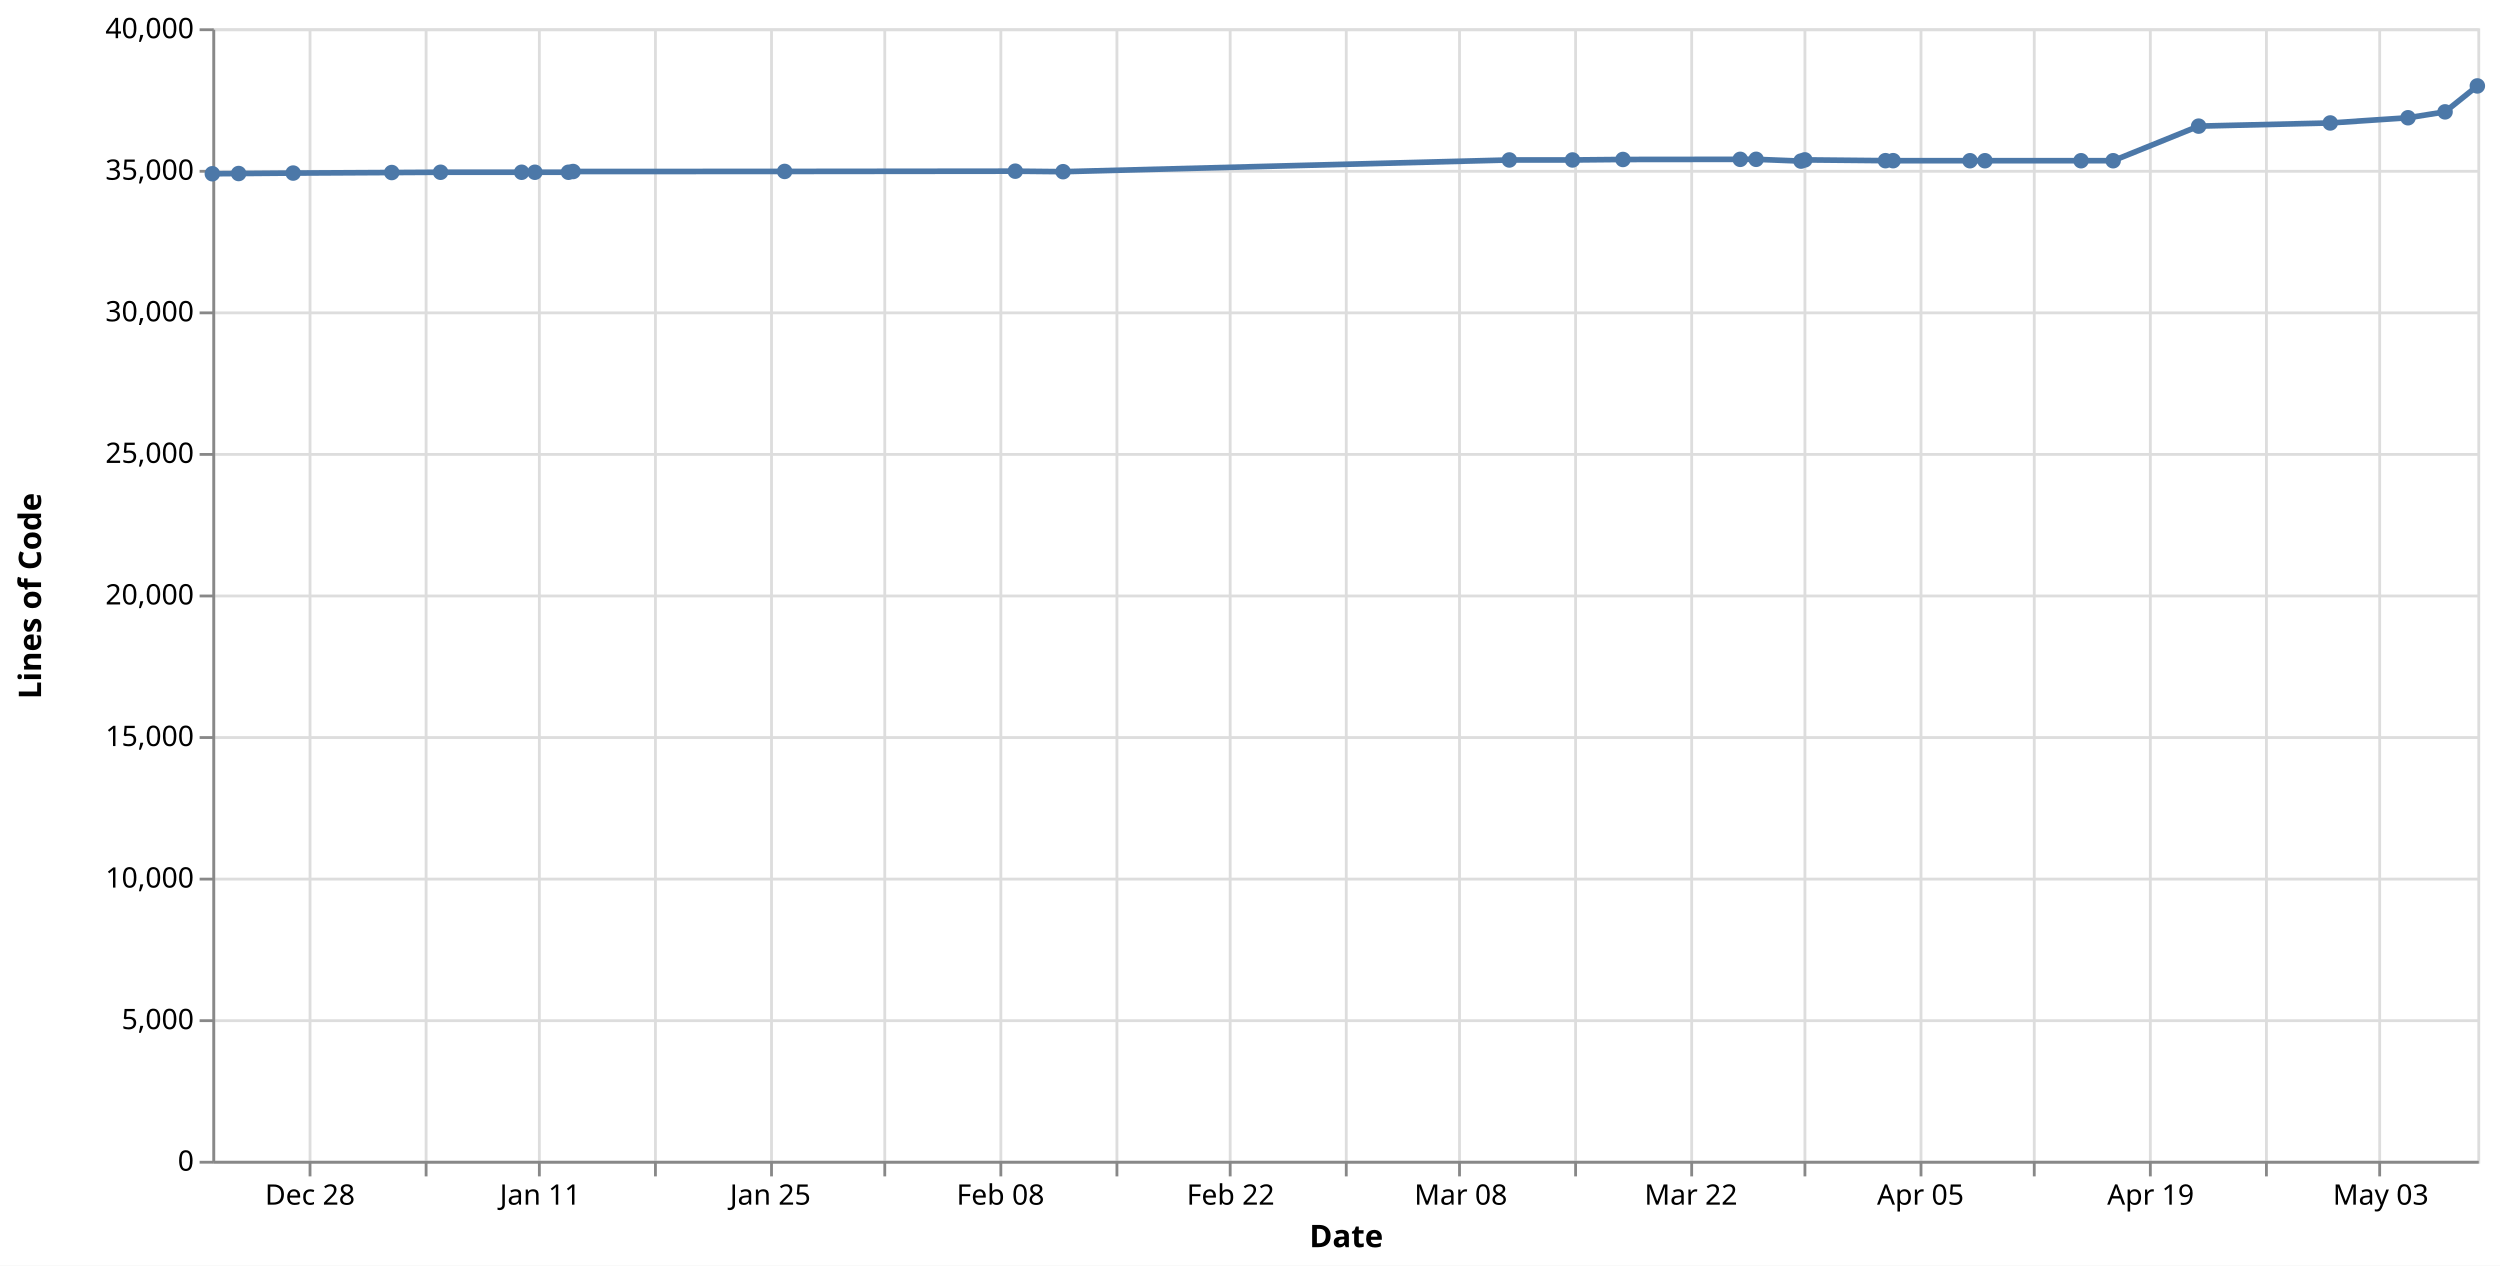
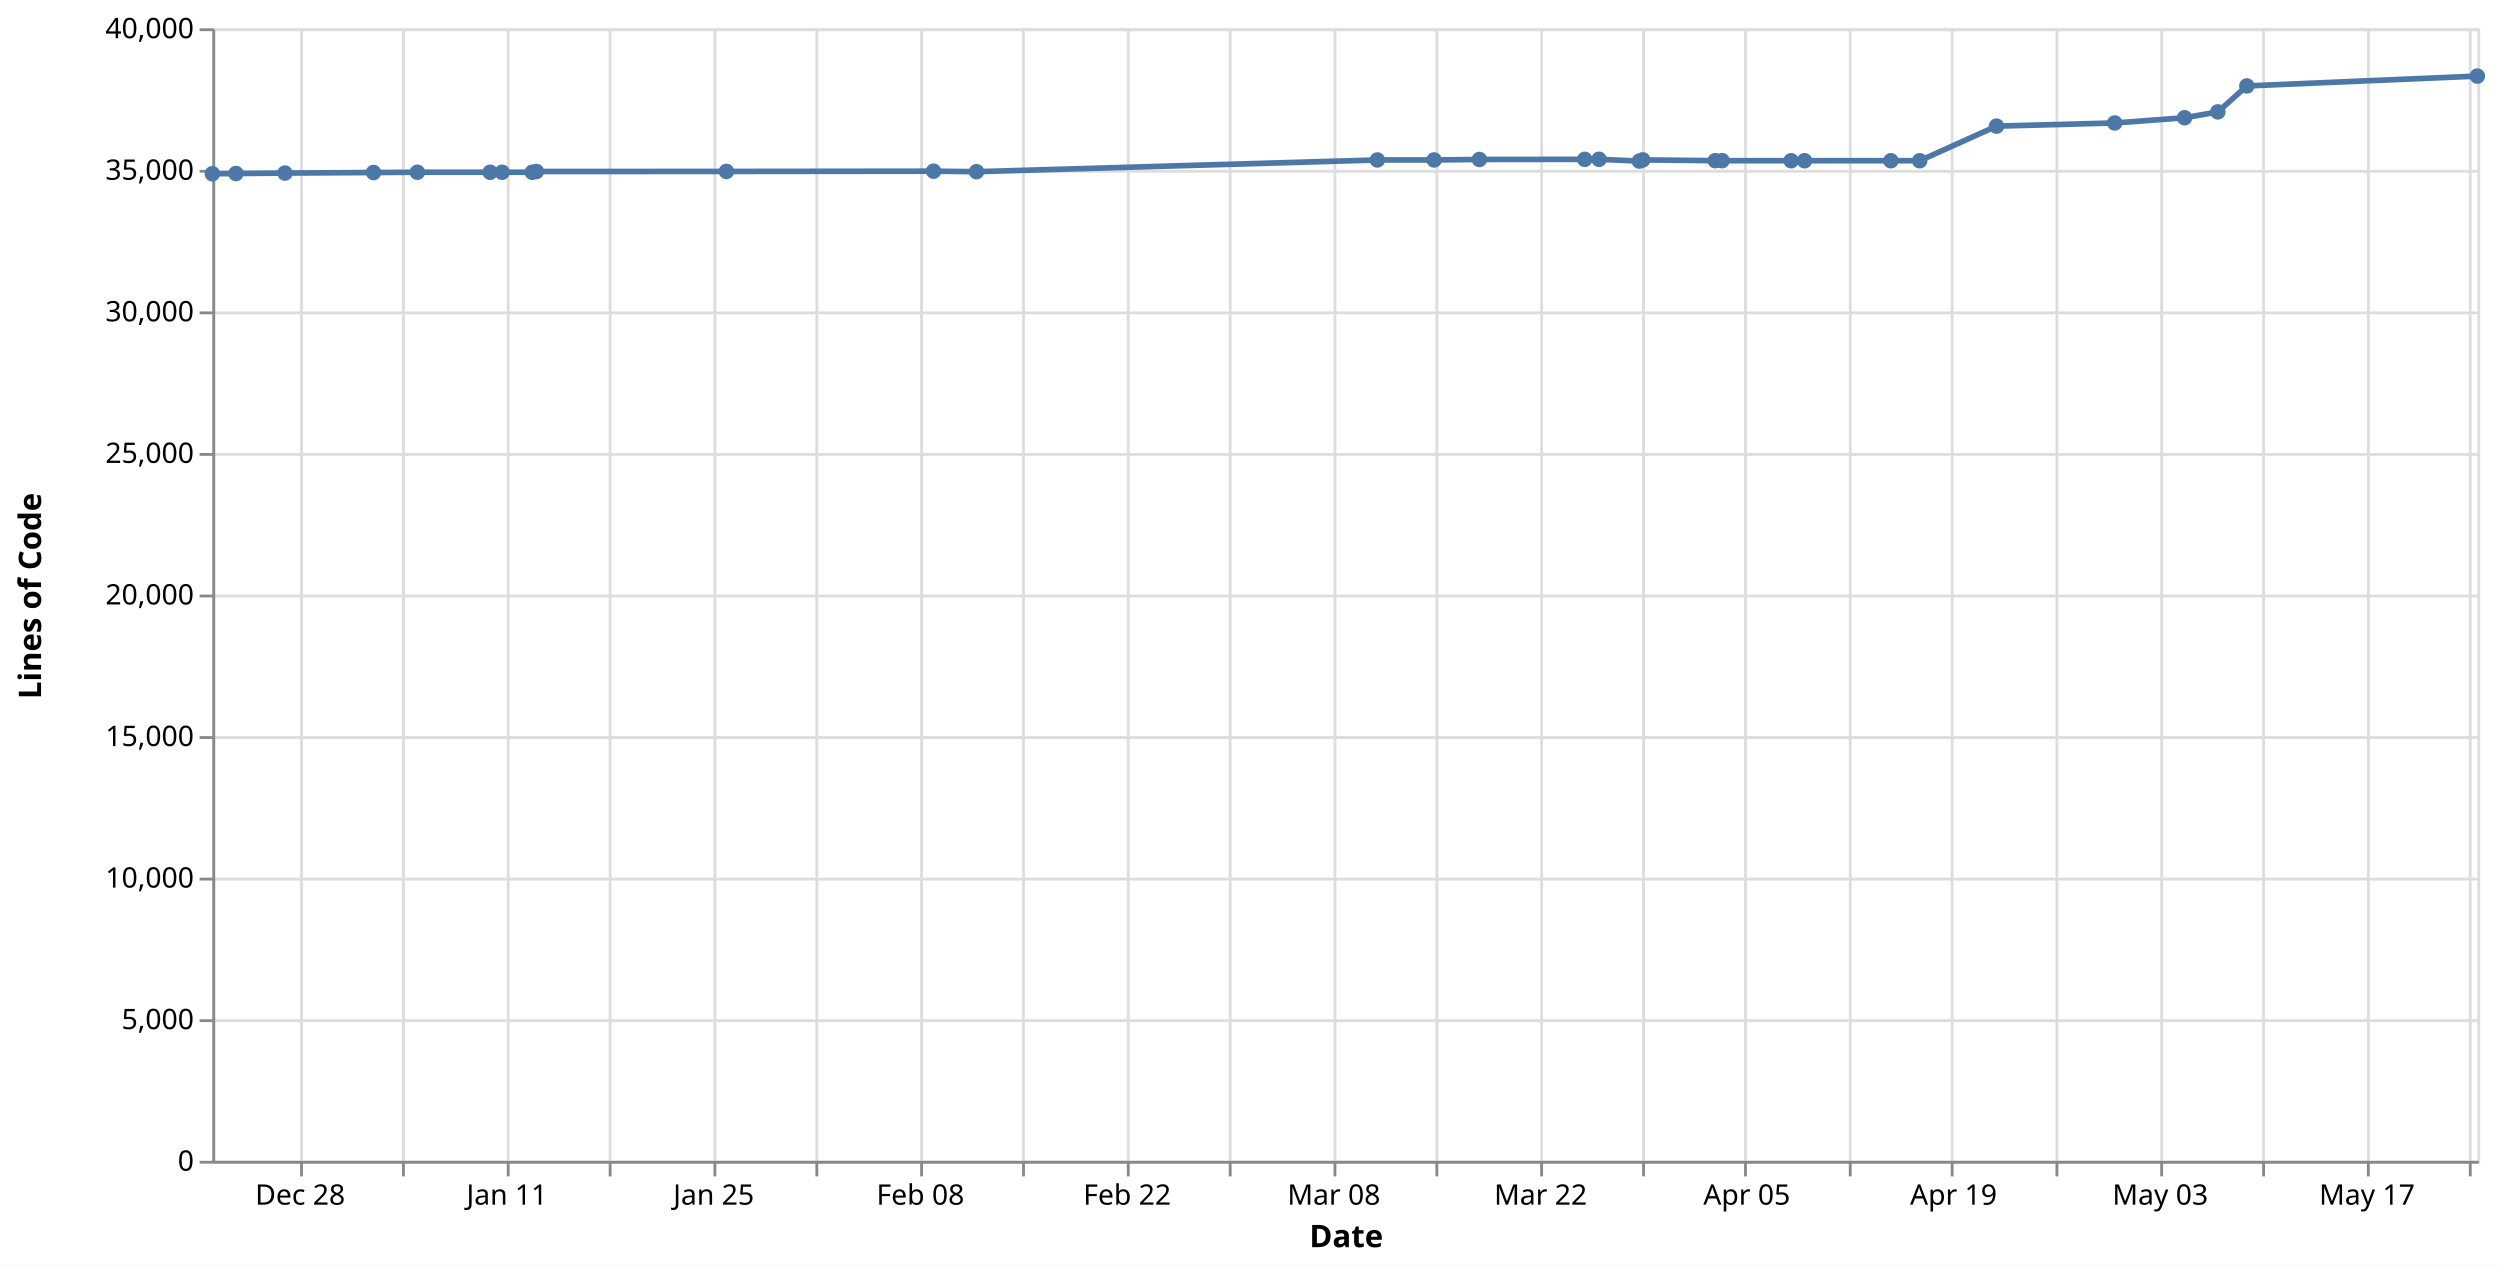
<svg xmlns="http://www.w3.org/2000/svg" version="1.1" class="marks" width="883" height="447" viewBox="0 0 883 447">
  <rect width="883" height="447" fill="white" />
  <g fill="none" stroke-miterlimit="10" transform="translate(75,10)">
    <g class="mark-group role-frame root" role="graphics-object" aria-roledescription="group mark container">
      <g transform="translate(0,0)">
        <path class="background" aria-hidden="true" d="M0.5,0.5h800v400h-800Z" stroke="#ddd" />
        <g>
          <g class="mark-group role-axis" aria-hidden="true">
            <g transform="translate(0.5,400.5)">
              <path class="background" aria-hidden="true" d="M0,0h0v0h0Z" pointer-events="none" />
              <g>
                <g class="mark-rule role-axis-grid" pointer-events="none">
-                   <line transform="translate(34,-400)" x2="0" y2="400" stroke="#ddd" stroke-width="1" opacity="1" />
-                   <line transform="translate(75,-400)" x2="0" y2="400" stroke="#ddd" stroke-width="1" opacity="1" />
-                   <line transform="translate(115,-400)" x2="0" y2="400" stroke="#ddd" stroke-width="1" opacity="1" />
-                   <line transform="translate(156,-400)" x2="0" y2="400" stroke="#ddd" stroke-width="1" opacity="1" />
-                   <line transform="translate(197,-400)" x2="0" y2="400" stroke="#ddd" stroke-width="1" opacity="1" />
-                   <line transform="translate(237,-400)" x2="0" y2="400" stroke="#ddd" stroke-width="1" opacity="1" />
-                   <line transform="translate(278,-400)" x2="0" y2="400" stroke="#ddd" stroke-width="1" opacity="1" />
-                   <line transform="translate(319,-400)" x2="0" y2="400" stroke="#ddd" stroke-width="1" opacity="1" />
+                   <line transform="translate(31,-400)" x2="0" y2="400" stroke="#ddd" stroke-width="1" opacity="1" />
+                   <line transform="translate(67,-400)" x2="0" y2="400" stroke="#ddd" stroke-width="1" opacity="1" />
+                   <line transform="translate(104,-400)" x2="0" y2="400" stroke="#ddd" stroke-width="1" opacity="1" />
+                   <line transform="translate(140,-400)" x2="0" y2="400" stroke="#ddd" stroke-width="1" opacity="1" />
+                   <line transform="translate(177,-400)" x2="0" y2="400" stroke="#ddd" stroke-width="1" opacity="1" />
+                   <line transform="translate(213,-400)" x2="0" y2="400" stroke="#ddd" stroke-width="1" opacity="1" />
+                   <line transform="translate(250,-400)" x2="0" y2="400" stroke="#ddd" stroke-width="1" opacity="1" />
+                   <line transform="translate(286,-400)" x2="0" y2="400" stroke="#ddd" stroke-width="1" opacity="1" />
+                   <line transform="translate(323,-400)" x2="0" y2="400" stroke="#ddd" stroke-width="1" opacity="1" />
                  <line transform="translate(359,-400)" x2="0" y2="400" stroke="#ddd" stroke-width="1" opacity="1" />
-                   <line transform="translate(400,-400)" x2="0" y2="400" stroke="#ddd" stroke-width="1" opacity="1" />
-                   <line transform="translate(440,-400)" x2="0" y2="400" stroke="#ddd" stroke-width="1" opacity="1" />
-                   <line transform="translate(481,-400)" x2="0" y2="400" stroke="#ddd" stroke-width="1" opacity="1" />
-                   <line transform="translate(522,-400)" x2="0" y2="400" stroke="#ddd" stroke-width="1" opacity="1" />
-                   <line transform="translate(562,-400)" x2="0" y2="400" stroke="#ddd" stroke-width="1" opacity="1" />
-                   <line transform="translate(603,-400)" x2="0" y2="400" stroke="#ddd" stroke-width="1" opacity="1" />
-                   <line transform="translate(643,-400)" x2="0" y2="400" stroke="#ddd" stroke-width="1" opacity="1" />
-                   <line transform="translate(684,-400)" x2="0" y2="400" stroke="#ddd" stroke-width="1" opacity="1" />
-                   <line transform="translate(725,-400)" x2="0" y2="400" stroke="#ddd" stroke-width="1" opacity="1" />
-                   <line transform="translate(765,-400)" x2="0" y2="400" stroke="#ddd" stroke-width="1" opacity="1" />
+                   <line transform="translate(396,-400)" x2="0" y2="400" stroke="#ddd" stroke-width="1" opacity="1" />
+                   <line transform="translate(432,-400)" x2="0" y2="400" stroke="#ddd" stroke-width="1" opacity="1" />
+                   <line transform="translate(469,-400)" x2="0" y2="400" stroke="#ddd" stroke-width="1" opacity="1" />
+                   <line transform="translate(505,-400)" x2="0" y2="400" stroke="#ddd" stroke-width="1" opacity="1" />
+                   <line transform="translate(541,-400)" x2="0" y2="400" stroke="#ddd" stroke-width="1" opacity="1" />
+                   <line transform="translate(578,-400)" x2="0" y2="400" stroke="#ddd" stroke-width="1" opacity="1" />
+                   <line transform="translate(614,-400)" x2="0" y2="400" stroke="#ddd" stroke-width="1" opacity="1" />
+                   <line transform="translate(651,-400)" x2="0" y2="400" stroke="#ddd" stroke-width="1" opacity="1" />
+                   <line transform="translate(688,-400)" x2="0" y2="400" stroke="#ddd" stroke-width="1" opacity="1" />
+                   <line transform="translate(724,-400)" x2="0" y2="400" stroke="#ddd" stroke-width="1" opacity="1" />
+                   <line transform="translate(761,-400)" x2="0" y2="400" stroke="#ddd" stroke-width="1" opacity="1" />
+                   <line transform="translate(797,-400)" x2="0" y2="400" stroke="#ddd" stroke-width="1" opacity="1" />
                </g>
              </g>
              <path class="foreground" aria-hidden="true" d="" pointer-events="none" display="none" />
            </g>
          </g>
          <g class="mark-group role-axis" aria-hidden="true">
            <g transform="translate(0.5,0.5)">
              <path class="background" aria-hidden="true" d="M0,0h0v0h0Z" pointer-events="none" />
              <g>
                <g class="mark-rule role-axis-grid" pointer-events="none">
                  <line transform="translate(0,400)" x2="800" y2="0" stroke="#ddd" stroke-width="1" opacity="1" />
                  <line transform="translate(0,350)" x2="800" y2="0" stroke="#ddd" stroke-width="1" opacity="1" />
                  <line transform="translate(0,300)" x2="800" y2="0" stroke="#ddd" stroke-width="1" opacity="1" />
                  <line transform="translate(0,250)" x2="800" y2="0" stroke="#ddd" stroke-width="1" opacity="1" />
                  <line transform="translate(0,200)" x2="800" y2="0" stroke="#ddd" stroke-width="1" opacity="1" />
                  <line transform="translate(0,150)" x2="800" y2="0" stroke="#ddd" stroke-width="1" opacity="1" />
                  <line transform="translate(0,100)" x2="800" y2="0" stroke="#ddd" stroke-width="1" opacity="1" />
                  <line transform="translate(0,50)" x2="800" y2="0" stroke="#ddd" stroke-width="1" opacity="1" />
                  <line transform="translate(0,0)" x2="800" y2="0" stroke="#ddd" stroke-width="1" opacity="1" />
                </g>
              </g>
              <path class="foreground" aria-hidden="true" d="" pointer-events="none" display="none" />
            </g>
          </g>
-           <g class="mark-group role-axis" role="graphics-symbol" aria-roledescription="axis" aria-label="X-axis titled 'Date' for a time scale with values from Monday, 22 December 2025, 3:31:40 AM to Friday, 08 May 2026, 11:01:29 PM">
+           <g class="mark-group role-axis" role="graphics-symbol" aria-roledescription="axis" aria-label="X-axis titled 'Date' for a time scale with values from Monday, 22 December 2025, 3:31:40 AM to Sunday, 24 May 2026, 1:37:34 PM">
            <g transform="translate(0.5,400.5)">
              <path class="background" aria-hidden="true" d="M0,0h0v0h0Z" pointer-events="none" />
              <g>
                <g class="mark-rule role-axis-tick" pointer-events="none">
-                   <line transform="translate(34,0)" x2="0" y2="5" stroke="#888" stroke-width="1" opacity="1" />
-                   <line transform="translate(75,0)" x2="0" y2="5" stroke="#888" stroke-width="1" opacity="1" />
-                   <line transform="translate(115,0)" x2="0" y2="5" stroke="#888" stroke-width="1" opacity="1" />
-                   <line transform="translate(156,0)" x2="0" y2="5" stroke="#888" stroke-width="1" opacity="1" />
-                   <line transform="translate(197,0)" x2="0" y2="5" stroke="#888" stroke-width="1" opacity="1" />
-                   <line transform="translate(237,0)" x2="0" y2="5" stroke="#888" stroke-width="1" opacity="1" />
-                   <line transform="translate(278,0)" x2="0" y2="5" stroke="#888" stroke-width="1" opacity="1" />
-                   <line transform="translate(319,0)" x2="0" y2="5" stroke="#888" stroke-width="1" opacity="1" />
+                   <line transform="translate(31,0)" x2="0" y2="5" stroke="#888" stroke-width="1" opacity="1" />
+                   <line transform="translate(67,0)" x2="0" y2="5" stroke="#888" stroke-width="1" opacity="1" />
+                   <line transform="translate(104,0)" x2="0" y2="5" stroke="#888" stroke-width="1" opacity="1" />
+                   <line transform="translate(140,0)" x2="0" y2="5" stroke="#888" stroke-width="1" opacity="1" />
+                   <line transform="translate(177,0)" x2="0" y2="5" stroke="#888" stroke-width="1" opacity="1" />
+                   <line transform="translate(213,0)" x2="0" y2="5" stroke="#888" stroke-width="1" opacity="1" />
+                   <line transform="translate(250,0)" x2="0" y2="5" stroke="#888" stroke-width="1" opacity="1" />
+                   <line transform="translate(286,0)" x2="0" y2="5" stroke="#888" stroke-width="1" opacity="1" />
+                   <line transform="translate(323,0)" x2="0" y2="5" stroke="#888" stroke-width="1" opacity="1" />
                  <line transform="translate(359,0)" x2="0" y2="5" stroke="#888" stroke-width="1" opacity="1" />
-                   <line transform="translate(400,0)" x2="0" y2="5" stroke="#888" stroke-width="1" opacity="1" />
-                   <line transform="translate(440,0)" x2="0" y2="5" stroke="#888" stroke-width="1" opacity="1" />
-                   <line transform="translate(481,0)" x2="0" y2="5" stroke="#888" stroke-width="1" opacity="1" />
-                   <line transform="translate(522,0)" x2="0" y2="5" stroke="#888" stroke-width="1" opacity="1" />
-                   <line transform="translate(562,0)" x2="0" y2="5" stroke="#888" stroke-width="1" opacity="1" />
-                   <line transform="translate(603,0)" x2="0" y2="5" stroke="#888" stroke-width="1" opacity="1" />
-                   <line transform="translate(643,0)" x2="0" y2="5" stroke="#888" stroke-width="1" opacity="1" />
-                   <line transform="translate(684,0)" x2="0" y2="5" stroke="#888" stroke-width="1" opacity="1" />
-                   <line transform="translate(725,0)" x2="0" y2="5" stroke="#888" stroke-width="1" opacity="1" />
-                   <line transform="translate(765,0)" x2="0" y2="5" stroke="#888" stroke-width="1" opacity="1" />
+                   <line transform="translate(396,0)" x2="0" y2="5" stroke="#888" stroke-width="1" opacity="1" />
+                   <line transform="translate(432,0)" x2="0" y2="5" stroke="#888" stroke-width="1" opacity="1" />
+                   <line transform="translate(469,0)" x2="0" y2="5" stroke="#888" stroke-width="1" opacity="1" />
+                   <line transform="translate(505,0)" x2="0" y2="5" stroke="#888" stroke-width="1" opacity="1" />
+                   <line transform="translate(541,0)" x2="0" y2="5" stroke="#888" stroke-width="1" opacity="1" />
+                   <line transform="translate(578,0)" x2="0" y2="5" stroke="#888" stroke-width="1" opacity="1" />
+                   <line transform="translate(614,0)" x2="0" y2="5" stroke="#888" stroke-width="1" opacity="1" />
+                   <line transform="translate(651,0)" x2="0" y2="5" stroke="#888" stroke-width="1" opacity="1" />
+                   <line transform="translate(688,0)" x2="0" y2="5" stroke="#888" stroke-width="1" opacity="1" />
+                   <line transform="translate(724,0)" x2="0" y2="5" stroke="#888" stroke-width="1" opacity="1" />
+                   <line transform="translate(761,0)" x2="0" y2="5" stroke="#888" stroke-width="1" opacity="1" />
+                   <line transform="translate(797,0)" x2="0" y2="5" stroke="#888" stroke-width="1" opacity="1" />
                </g>
                <g class="mark-text role-axis-label" pointer-events="none">
-                   <text text-anchor="middle" transform="translate(33.98696,15)" font-family="sans-serif" font-size="10px" fill="#000" opacity="1">Dec 28</text>
-                   <text text-anchor="middle" transform="translate(74.63421,15)" font-family="sans-serif" font-size="10px" fill="#000" opacity="0">Jan 04</text>
-                   <text text-anchor="middle" transform="translate(115.2815,15)" font-family="sans-serif" font-size="10px" fill="#000" opacity="1">Jan 11</text>
-                   <text text-anchor="middle" transform="translate(155.9287,15)" font-family="sans-serif" font-size="10px" fill="#000" opacity="0">Jan 18</text>
-                   <text text-anchor="middle" transform="translate(196.5759,15)" font-family="sans-serif" font-size="10px" fill="#000" opacity="1">Jan 25</text>
-                   <text text-anchor="middle" transform="translate(237.2232,15)" font-family="sans-serif" font-size="10px" fill="#000" opacity="0">February</text>
-                   <text text-anchor="middle" transform="translate(277.8704,15)" font-family="sans-serif" font-size="10px" fill="#000" opacity="1">Feb 08</text>
-                   <text text-anchor="middle" transform="translate(318.5177,15)" font-family="sans-serif" font-size="10px" fill="#000" opacity="0">Feb 15</text>
-                   <text text-anchor="middle" transform="translate(359.1649,15)" font-family="sans-serif" font-size="10px" fill="#000" opacity="1">Feb 22</text>
-                   <text text-anchor="middle" transform="translate(399.8122,15)" font-family="sans-serif" font-size="10px" fill="#000" opacity="0">March</text>
-                   <text text-anchor="middle" transform="translate(440.4594,15)" font-family="sans-serif" font-size="10px" fill="#000" opacity="1">Mar 08</text>
-                   <text text-anchor="middle" transform="translate(481.1067,15)" font-family="sans-serif" font-size="10px" fill="#000" opacity="0">Mar 15</text>
-                   <text text-anchor="middle" transform="translate(521.7539,15)" font-family="sans-serif" font-size="10px" fill="#000" opacity="1">Mar 22</text>
-                   <text text-anchor="middle" transform="translate(562.4012,15)" font-family="sans-serif" font-size="10px" fill="#000" opacity="0">Mar 29</text>
-                   <text text-anchor="middle" transform="translate(602.8065,15)" font-family="sans-serif" font-size="10px" fill="#000" opacity="1">Apr 05</text>
-                   <text text-anchor="middle" transform="translate(643.4537,15)" font-family="sans-serif" font-size="10px" fill="#000" opacity="0">Apr 12</text>
-                   <text text-anchor="middle" transform="translate(684.101,15)" font-family="sans-serif" font-size="10px" fill="#000" opacity="1">Apr 19</text>
-                   <text text-anchor="middle" transform="translate(724.7482,15)" font-family="sans-serif" font-size="10px" fill="#000" opacity="0">Apr 26</text>
-                   <text text-anchor="middle" transform="translate(765.3955,15)" font-family="sans-serif" font-size="10px" fill="#000" opacity="1">May 03</text>
+                   <text text-anchor="middle" transform="translate(30.52833,15)" font-family="sans-serif" font-size="10px" fill="#000" opacity="1">Dec 28</text>
+                   <text text-anchor="middle" transform="translate(67.03917,15)" font-family="sans-serif" font-size="10px" fill="#000" opacity="0">Jan 04</text>
+                   <text text-anchor="middle" transform="translate(103.55,15)" font-family="sans-serif" font-size="10px" fill="#000" opacity="1">Jan 11</text>
+                   <text text-anchor="middle" transform="translate(140.0609,15)" font-family="sans-serif" font-size="10px" fill="#000" opacity="0">Jan 18</text>
+                   <text text-anchor="middle" transform="translate(176.5717,15)" font-family="sans-serif" font-size="10px" fill="#000" opacity="1">Jan 25</text>
+                   <text text-anchor="middle" transform="translate(213.0825,15)" font-family="sans-serif" font-size="10px" fill="#000" opacity="0">February</text>
+                   <text text-anchor="middle" transform="translate(249.5934,15)" font-family="sans-serif" font-size="10px" fill="#000" opacity="1">Feb 08</text>
+                   <text text-anchor="middle" transform="translate(286.1042,15)" font-family="sans-serif" font-size="10px" fill="#000" opacity="0">Feb 15</text>
+                   <text text-anchor="middle" transform="translate(322.6151,15)" font-family="sans-serif" font-size="10px" fill="#000" opacity="1">Feb 22</text>
+                   <text text-anchor="middle" transform="translate(359.1259,15)" font-family="sans-serif" font-size="10px" fill="#000" opacity="0">March</text>
+                   <text text-anchor="middle" transform="translate(395.6367,15)" font-family="sans-serif" font-size="10px" fill="#000" opacity="1">Mar 08</text>
+                   <text text-anchor="middle" transform="translate(432.1476,15)" font-family="sans-serif" font-size="10px" fill="#000" opacity="0">Mar 15</text>
+                   <text text-anchor="middle" transform="translate(468.6584,15)" font-family="sans-serif" font-size="10px" fill="#000" opacity="1">Mar 22</text>
+                   <text text-anchor="middle" transform="translate(505.1693,15)" font-family="sans-serif" font-size="10px" fill="#000" opacity="0">Mar 29</text>
+                   <text text-anchor="middle" transform="translate(541.4628,15)" font-family="sans-serif" font-size="10px" fill="#000" opacity="1">Apr 05</text>
+                   <text text-anchor="middle" transform="translate(577.9736,15)" font-family="sans-serif" font-size="10px" fill="#000" opacity="0">Apr 12</text>
+                   <text text-anchor="middle" transform="translate(614.4845,15)" font-family="sans-serif" font-size="10px" fill="#000" opacity="1">Apr 19</text>
+                   <text text-anchor="middle" transform="translate(650.9953,15)" font-family="sans-serif" font-size="10px" fill="#000" opacity="0">Apr 26</text>
+                   <text text-anchor="middle" transform="translate(687.5062,15)" font-family="sans-serif" font-size="10px" fill="#000" opacity="1">May 03</text>
+                   <text text-anchor="middle" transform="translate(724.017,15)" font-family="sans-serif" font-size="10px" fill="#000" opacity="0">May 10</text>
+                   <text text-anchor="middle" transform="translate(760.5278,15)" font-family="sans-serif" font-size="10px" fill="#000" opacity="1">May 17</text>
+                   <text text-anchor="middle" transform="translate(797.0387,15)" font-family="sans-serif" font-size="10px" fill="#000" opacity="0">May 24</text>
                </g>
                <g class="mark-rule role-axis-domain" pointer-events="none">
                  <line transform="translate(0,0)" x2="800" y2="0" stroke="#888" stroke-width="1" opacity="1" />
                </g>
                <g class="mark-text role-axis-title" pointer-events="none">
                  <text text-anchor="middle" transform="translate(400,30)" font-family="sans-serif" font-size="11px" font-weight="bold" fill="#000" opacity="1">Date</text>
                </g>
              </g>
              <path class="foreground" aria-hidden="true" d="" pointer-events="none" display="none" />
            </g>
          </g>
          <g class="mark-group role-axis" role="graphics-symbol" aria-roledescription="axis" aria-label="Y-axis titled 'Lines of Code' for a linear scale with values from 0 to 40,000">
            <g transform="translate(0.5,0.5)">
              <path class="background" aria-hidden="true" d="M0,0h0v0h0Z" pointer-events="none" />
              <g>
                <g class="mark-rule role-axis-tick" pointer-events="none">
                  <line transform="translate(0,400)" x2="-5" y2="0" stroke="#888" stroke-width="1" opacity="1" />
                  <line transform="translate(0,350)" x2="-5" y2="0" stroke="#888" stroke-width="1" opacity="1" />
                  <line transform="translate(0,300)" x2="-5" y2="0" stroke="#888" stroke-width="1" opacity="1" />
                  <line transform="translate(0,250)" x2="-5" y2="0" stroke="#888" stroke-width="1" opacity="1" />
                  <line transform="translate(0,200)" x2="-5" y2="0" stroke="#888" stroke-width="1" opacity="1" />
                  <line transform="translate(0,150)" x2="-5" y2="0" stroke="#888" stroke-width="1" opacity="1" />
                  <line transform="translate(0,100)" x2="-5" y2="0" stroke="#888" stroke-width="1" opacity="1" />
                  <line transform="translate(0,50)" x2="-5" y2="0" stroke="#888" stroke-width="1" opacity="1" />
                  <line transform="translate(0,0)" x2="-5" y2="0" stroke="#888" stroke-width="1" opacity="1" />
                </g>
                <g class="mark-text role-axis-label" pointer-events="none">
                  <text text-anchor="end" transform="translate(-7,403)" font-family="sans-serif" font-size="10px" fill="#000" opacity="1">0</text>
                  <text text-anchor="end" transform="translate(-7,353)" font-family="sans-serif" font-size="10px" fill="#000" opacity="1">5,000</text>
                  <text text-anchor="end" transform="translate(-7,303)" font-family="sans-serif" font-size="10px" fill="#000" opacity="1">10,000</text>
                  <text text-anchor="end" transform="translate(-7,253)" font-family="sans-serif" font-size="10px" fill="#000" opacity="1">15,000</text>
                  <text text-anchor="end" transform="translate(-7,203)" font-family="sans-serif" font-size="10px" fill="#000" opacity="1">20,000</text>
                  <text text-anchor="end" transform="translate(-7,153)" font-family="sans-serif" font-size="10px" fill="#000" opacity="1">25,000</text>
                  <text text-anchor="end" transform="translate(-7,103)" font-family="sans-serif" font-size="10px" fill="#000" opacity="1">30,000</text>
                  <text text-anchor="end" transform="translate(-7,53)" font-family="sans-serif" font-size="10px" fill="#000" opacity="1">35,000</text>
                  <text text-anchor="end" transform="translate(-7,3)" font-family="sans-serif" font-size="10px" fill="#000" opacity="1">40,000</text>
                </g>
                <g class="mark-rule role-axis-domain" pointer-events="none">
                  <line transform="translate(0,400)" x2="0" y2="-400" stroke="#888" stroke-width="1" opacity="1" />
                </g>
                <g class="mark-text role-axis-title" pointer-events="none">
                  <text text-anchor="middle" transform="translate(-59,200) rotate(-90) translate(0,-2)" font-family="sans-serif" font-size="11px" font-weight="bold" fill="#000" opacity="1">Lines of Code</text>
                </g>
              </g>
              <path class="foreground" aria-hidden="true" d="" pointer-events="none" display="none" />
            </g>
          </g>
          <g class="mark-line role-mark layer_0_marks" role="graphics-object" aria-roledescription="line mark container">
-             <path aria-label="Date: Dec 22, 2025; Lines of Code: 34863; Version: v2.0.2; LinesOfCode: 34863; Timestamp: Dec 22, 2025" role="graphics-symbol" aria-roledescription="line mark" d="M0,51.37L9.286,51.29L28.541,51.13L63.367,50.94L80.613,50.84L109.246,50.84L113.932,50.84L125.785,50.84L127.421,50.58L202.137,50.55L283.594,50.46L300.478,50.64L458.103,46.5L480.41,46.5L498.225,46.33L539.651,46.28L545.262,46.27L561.111,46.9L562.474,46.47L590.944,46.75L593.647,46.75L620.806,46.77L626.085,46.77L660.021,46.77L671.365,46.77L701.558,34.55L748.044,33.43L775.512,31.59L788.595,29.51L800,20.35" stroke="#4c78a8" stroke-width="2" />
+             <path aria-label="Date: Dec 22, 2025; Lines of Code: 34863; Version: v2.0.2; LinesOfCode: 34863; Timestamp: Dec 22, 2025" role="graphics-symbol" aria-roledescription="line mark" d="M0,51.37L8.341,51.29L25.637,51.13L56.918,50.94L72.409,50.84L98.129,50.84L102.338,50.84L112.985,50.84L114.454,50.58L181.567,50.55L254.734,50.46L269.901,50.64L411.485,46.5L431.522,46.5L447.524,46.33L484.734,46.28L489.774,46.27L504.011,46.9L505.235,46.47L530.808,46.75L533.236,46.75L557.63,46.77L562.372,46.77L592.855,46.77L603.045,46.77L630.165,34.55L671.92,33.43L696.593,31.59L708.345,29.51L718.589,20.35L800,16.87" stroke="#4c78a8" stroke-width="2" />
          </g>
          <g class="mark-symbol role-mark layer_1_marks" role="graphics-object" aria-roledescription="symbol mark container">
            <path aria-label="Date: Dec 22, 2025; Lines of Code: 34863; Version: v2.0.2; LinesOfCode: 34863; Timestamp: Dec 22, 2025" role="graphics-symbol" aria-roledescription="point" transform="translate(0,51.37)" d="M2.739,0A2.739,2.739,0,1,1,-2.739,0A2.739,2.739,0,1,1,2.739,0" fill="#4c78a8" stroke-width="2" opacity="1" />
-             <path aria-label="Date: Dec 23, 2025; Lines of Code: 34871; Version: v2.0.3; LinesOfCode: 34871; Timestamp: Dec 23, 2025" role="graphics-symbol" aria-roledescription="point" transform="translate(9.286229,51.29)" d="M2.739,0A2.739,2.739,0,1,1,-2.739,0A2.739,2.739,0,1,1,2.739,0" fill="#4c78a8" stroke-width="2" opacity="1" />
-             <path aria-label="Date: Dec 27, 2025; Lines of Code: 34887; Version: v2.0.4; LinesOfCode: 34887; Timestamp: Dec 27, 2025" role="graphics-symbol" aria-roledescription="point" transform="translate(28.54145,51.13)" d="M2.739,0A2.739,2.739,0,1,1,-2.739,0A2.739,2.739,0,1,1,2.739,0" fill="#4c78a8" stroke-width="2" opacity="1" />
-             <path aria-label="Date: Jan 02, 2026; Lines of Code: 34906; Version: v2.0.5; LinesOfCode: 34906; Timestamp: Jan 02, 2026" role="graphics-symbol" aria-roledescription="point" transform="translate(63.36669,50.94)" d="M2.739,0A2.739,2.739,0,1,1,-2.739,0A2.739,2.739,0,1,1,2.739,0" fill="#4c78a8" stroke-width="2" opacity="1" />
-             <path aria-label="Date: Jan 05, 2026; Lines of Code: 34916; Version: v2.0.6; LinesOfCode: 34916; Timestamp: Jan 05, 2026" role="graphics-symbol" aria-roledescription="point" transform="translate(80.61274,50.84)" d="M2.739,0A2.739,2.739,0,1,1,-2.739,0A2.739,2.739,0,1,1,2.739,0" fill="#4c78a8" stroke-width="2" opacity="1" />
-             <path aria-label="Date: Jan 09, 2026; Lines of Code: 34916; Version: v3.0.0; LinesOfCode: 34916; Timestamp: Jan 09, 2026" role="graphics-symbol" aria-roledescription="point" transform="translate(109.2461,50.84)" d="M2.739,0A2.739,2.739,0,1,1,-2.739,0A2.739,2.739,0,1,1,2.739,0" fill="#4c78a8" stroke-width="2" opacity="1" />
-             <path aria-label="Date: Jan 10, 2026; Lines of Code: 34916; Version: v3.0.1; LinesOfCode: 34916; Timestamp: Jan 10, 2026" role="graphics-symbol" aria-roledescription="point" transform="translate(113.9321,50.84)" d="M2.739,0A2.739,2.739,0,1,1,-2.739,0A2.739,2.739,0,1,1,2.739,0" fill="#4c78a8" stroke-width="2" opacity="1" />
-             <path aria-label="Date: Jan 12, 2026; Lines of Code: 34916; Version: v3.0.2; LinesOfCode: 34916; Timestamp: Jan 12, 2026" role="graphics-symbol" aria-roledescription="point" transform="translate(125.7854,50.84)" d="M2.739,0A2.739,2.739,0,1,1,-2.739,0A2.739,2.739,0,1,1,2.739,0" fill="#4c78a8" stroke-width="2" opacity="1" />
-             <path aria-label="Date: Jan 13, 2026; Lines of Code: 34942; Version: v3.0.3; LinesOfCode: 34942; Timestamp: Jan 13, 2026" role="graphics-symbol" aria-roledescription="point" transform="translate(127.4209,50.58)" d="M2.739,0A2.739,2.739,0,1,1,-2.739,0A2.739,2.739,0,1,1,2.739,0" fill="#4c78a8" stroke-width="2" opacity="1" />
-             <path aria-label="Date: Jan 25, 2026; Lines of Code: 34945; Version: v3.0.4; LinesOfCode: 34945; Timestamp: Jan 25, 2026" role="graphics-symbol" aria-roledescription="point" transform="translate(202.1368,50.55)" d="M2.739,0A2.739,2.739,0,1,1,-2.739,0A2.739,2.739,0,1,1,2.739,0" fill="#4c78a8" stroke-width="2" opacity="1" />
-             <path aria-label="Date: Feb 08, 2026; Lines of Code: 34954; Version: v3.0.5; LinesOfCode: 34954; Timestamp: Feb 08, 2026" role="graphics-symbol" aria-roledescription="point" transform="translate(283.5937,50.46)" d="M2.739,0A2.739,2.739,0,1,1,-2.739,0A2.739,2.739,0,1,1,2.739,0" fill="#4c78a8" stroke-width="2" opacity="1" />
-             <path aria-label="Date: Feb 11, 2026; Lines of Code: 34936; Version: v3.0.6; LinesOfCode: 34936; Timestamp: Feb 11, 2026" role="graphics-symbol" aria-roledescription="point" transform="translate(300.4783,50.64)" d="M2.739,0A2.739,2.739,0,1,1,-2.739,0A2.739,2.739,0,1,1,2.739,0" fill="#4c78a8" stroke-width="2" opacity="1" />
-             <path aria-label="Date: Mar 11, 2026; Lines of Code: 35350; Version: v3.0.7; LinesOfCode: 35350; Timestamp: Mar 11, 2026" role="graphics-symbol" aria-roledescription="point" transform="translate(458.1031,46.5)" d="M2.739,0A2.739,2.739,0,1,1,-2.739,0A2.739,2.739,0,1,1,2.739,0" fill="#4c78a8" stroke-width="2" opacity="1" />
-             <path aria-label="Date: Mar 14, 2026; Lines of Code: 35350; Version: v3.0.8; LinesOfCode: 35350; Timestamp: Mar 14, 2026" role="graphics-symbol" aria-roledescription="point" transform="translate(480.4102,46.5)" d="M2.739,0A2.739,2.739,0,1,1,-2.739,0A2.739,2.739,0,1,1,2.739,0" fill="#4c78a8" stroke-width="2" opacity="1" />
-             <path aria-label="Date: Mar 17, 2026; Lines of Code: 35367; Version: v3.0.9; LinesOfCode: 35367; Timestamp: Mar 17, 2026" role="graphics-symbol" aria-roledescription="point" transform="translate(498.2253,46.33)" d="M2.739,0A2.739,2.739,0,1,1,-2.739,0A2.739,2.739,0,1,1,2.739,0" fill="#4c78a8" stroke-width="2" opacity="1" />
-             <path aria-label="Date: Mar 25, 2026; Lines of Code: 35372; Version: v3.0.10; LinesOfCode: 35372; Timestamp: Mar 25, 2026" role="graphics-symbol" aria-roledescription="point" transform="translate(539.6508,46.28)" d="M2.739,0A2.739,2.739,0,1,1,-2.739,0A2.739,2.739,0,1,1,2.739,0" fill="#4c78a8" stroke-width="2" opacity="1" />
-             <path aria-label="Date: Mar 26, 2026; Lines of Code: 35373; Version: v3.0.11; LinesOfCode: 35373; Timestamp: Mar 26, 2026" role="graphics-symbol" aria-roledescription="point" transform="translate(545.2621,46.27)" d="M2.739,0A2.739,2.739,0,1,1,-2.739,0A2.739,2.739,0,1,1,2.739,0" fill="#4c78a8" stroke-width="2" opacity="1" />
-             <path aria-label="Date: Mar 28, 2026; Lines of Code: 35310; Version: v3.0.13; LinesOfCode: 35310; Timestamp: Mar 28, 2026" role="graphics-symbol" aria-roledescription="point" transform="translate(561.1113,46.9)" d="M2.739,0A2.739,2.739,0,1,1,-2.739,0A2.739,2.739,0,1,1,2.739,0" fill="#4c78a8" stroke-width="2" opacity="1" />
-             <path aria-label="Date: Mar 29, 2026; Lines of Code: 35353; Version: v3.0.14; LinesOfCode: 35353; Timestamp: Mar 29, 2026" role="graphics-symbol" aria-roledescription="point" transform="translate(562.4744,46.47)" d="M2.739,0A2.739,2.739,0,1,1,-2.739,0A2.739,2.739,0,1,1,2.739,0" fill="#4c78a8" stroke-width="2" opacity="1" />
-             <path aria-label="Date: Apr 02, 2026; Lines of Code: 35325; Version: v3.0.15; LinesOfCode: 35325; Timestamp: Apr 02, 2026" role="graphics-symbol" aria-roledescription="point" transform="translate(590.9442,46.75)" d="M2.739,0A2.739,2.739,0,1,1,-2.739,0A2.739,2.739,0,1,1,2.739,0" fill="#4c78a8" stroke-width="2" opacity="1" />
-             <path aria-label="Date: Apr 03, 2026; Lines of Code: 35325; Version: v3.0.16; LinesOfCode: 35325; Timestamp: Apr 03, 2026" role="graphics-symbol" aria-roledescription="point" transform="translate(593.6473,46.75)" d="M2.739,0A2.739,2.739,0,1,1,-2.739,0A2.739,2.739,0,1,1,2.739,0" fill="#4c78a8" stroke-width="2" opacity="1" />
-             <path aria-label="Date: Apr 08, 2026; Lines of Code: 35323; Version: v3.0.17; LinesOfCode: 35323; Timestamp: Apr 08, 2026" role="graphics-symbol" aria-roledescription="point" transform="translate(620.8056,46.77)" d="M2.739,0A2.739,2.739,0,1,1,-2.739,0A2.739,2.739,0,1,1,2.739,0" fill="#4c78a8" stroke-width="2" opacity="1" />
-             <path aria-label="Date: Apr 09, 2026; Lines of Code: 35323; Version: v3.0.18; LinesOfCode: 35323; Timestamp: Apr 09, 2026" role="graphics-symbol" aria-roledescription="point" transform="translate(626.0846,46.77)" d="M2.739,0A2.739,2.739,0,1,1,-2.739,0A2.739,2.739,0,1,1,2.739,0" fill="#4c78a8" stroke-width="2" opacity="1" />
-             <path aria-label="Date: Apr 14, 2026; Lines of Code: 35323; Version: v3.0.19; LinesOfCode: 35323; Timestamp: Apr 14, 2026" role="graphics-symbol" aria-roledescription="point" transform="translate(660.0209,46.77)" d="M2.739,0A2.739,2.739,0,1,1,-2.739,0A2.739,2.739,0,1,1,2.739,0" fill="#4c78a8" stroke-width="2" opacity="1" />
-             <path aria-label="Date: Apr 16, 2026; Lines of Code: 35323; Version: v3.0.20; LinesOfCode: 35323; Timestamp: Apr 16, 2026" role="graphics-symbol" aria-roledescription="point" transform="translate(671.365,46.77)" d="M2.739,0A2.739,2.739,0,1,1,-2.739,0A2.739,2.739,0,1,1,2.739,0" fill="#4c78a8" stroke-width="2" opacity="1" />
-             <path aria-label="Date: Apr 22, 2026; Lines of Code: 36545; Version: v3.0.21; LinesOfCode: 36545; Timestamp: Apr 22, 2026" role="graphics-symbol" aria-roledescription="point" transform="translate(701.5577,34.55)" d="M2.739,0A2.739,2.739,0,1,1,-2.739,0A2.739,2.739,0,1,1,2.739,0" fill="#4c78a8" stroke-width="2" opacity="1" />
-             <path aria-label="Date: Apr 30, 2026; Lines of Code: 36657; Version: v3.0.22; LinesOfCode: 36657; Timestamp: Apr 30, 2026" role="graphics-symbol" aria-roledescription="point" transform="translate(748.0436,33.43)" d="M2.739,0A2.739,2.739,0,1,1,-2.739,0A2.739,2.739,0,1,1,2.739,0" fill="#4c78a8" stroke-width="2" opacity="1" />
-             <path aria-label="Date: May 04, 2026; Lines of Code: 36841; Version: v3.0.23; LinesOfCode: 36841; Timestamp: May 04, 2026" role="graphics-symbol" aria-roledescription="point" transform="translate(775.5118,31.59)" d="M2.739,0A2.739,2.739,0,1,1,-2.739,0A2.739,2.739,0,1,1,2.739,0" fill="#4c78a8" stroke-width="2" opacity="1" />
-             <path aria-label="Date: May 06, 2026; Lines of Code: 37049; Version: v3.0.24; LinesOfCode: 37049; Timestamp: May 06, 2026" role="graphics-symbol" aria-roledescription="point" transform="translate(788.595,29.51)" d="M2.739,0A2.739,2.739,0,1,1,-2.739,0A2.739,2.739,0,1,1,2.739,0" fill="#4c78a8" stroke-width="2" opacity="1" />
-             <path aria-label="Date: May 08, 2026; Lines of Code: 37965; Version: v3.0.25; LinesOfCode: 37965; Timestamp: May 08, 2026" role="graphics-symbol" aria-roledescription="point" transform="translate(800,20.35)" d="M2.739,0A2.739,2.739,0,1,1,-2.739,0A2.739,2.739,0,1,1,2.739,0" fill="#4c78a8" stroke-width="2" opacity="1" />
+             <path aria-label="Date: Dec 23, 2025; Lines of Code: 34871; Version: v2.0.3; LinesOfCode: 34871; Timestamp: Dec 23, 2025" role="graphics-symbol" aria-roledescription="point" transform="translate(8.34123,51.29)" d="M2.739,0A2.739,2.739,0,1,1,-2.739,0A2.739,2.739,0,1,1,2.739,0" fill="#4c78a8" stroke-width="2" opacity="1" />
+             <path aria-label="Date: Dec 27, 2025; Lines of Code: 34887; Version: v2.0.4; LinesOfCode: 34887; Timestamp: Dec 27, 2025" role="graphics-symbol" aria-roledescription="point" transform="translate(25.63697,51.13)" d="M2.739,0A2.739,2.739,0,1,1,-2.739,0A2.739,2.739,0,1,1,2.739,0" fill="#4c78a8" stroke-width="2" opacity="1" />
+             <path aria-label="Date: Jan 02, 2026; Lines of Code: 34906; Version: v2.0.5; LinesOfCode: 34906; Timestamp: Jan 02, 2026" role="graphics-symbol" aria-roledescription="point" transform="translate(56.91828,50.94)" d="M2.739,0A2.739,2.739,0,1,1,-2.739,0A2.739,2.739,0,1,1,2.739,0" fill="#4c78a8" stroke-width="2" opacity="1" />
+             <path aria-label="Date: Jan 05, 2026; Lines of Code: 34916; Version: v2.0.6; LinesOfCode: 34916; Timestamp: Jan 05, 2026" role="graphics-symbol" aria-roledescription="point" transform="translate(72.40931,50.84)" d="M2.739,0A2.739,2.739,0,1,1,-2.739,0A2.739,2.739,0,1,1,2.739,0" fill="#4c78a8" stroke-width="2" opacity="1" />
+             <path aria-label="Date: Jan 09, 2026; Lines of Code: 34916; Version: v3.0.0; LinesOfCode: 34916; Timestamp: Jan 09, 2026" role="graphics-symbol" aria-roledescription="point" transform="translate(98.12886,50.84)" d="M2.739,0A2.739,2.739,0,1,1,-2.739,0A2.739,2.739,0,1,1,2.739,0" fill="#4c78a8" stroke-width="2" opacity="1" />
+             <path aria-label="Date: Jan 10, 2026; Lines of Code: 34916; Version: v3.0.1; LinesOfCode: 34916; Timestamp: Jan 10, 2026" role="graphics-symbol" aria-roledescription="point" transform="translate(102.338,50.84)" d="M2.739,0A2.739,2.739,0,1,1,-2.739,0A2.739,2.739,0,1,1,2.739,0" fill="#4c78a8" stroke-width="2" opacity="1" />
+             <path aria-label="Date: Jan 12, 2026; Lines of Code: 34916; Version: v3.0.2; LinesOfCode: 34916; Timestamp: Jan 12, 2026" role="graphics-symbol" aria-roledescription="point" transform="translate(112.9851,50.84)" d="M2.739,0A2.739,2.739,0,1,1,-2.739,0A2.739,2.739,0,1,1,2.739,0" fill="#4c78a8" stroke-width="2" opacity="1" />
+             <path aria-label="Date: Jan 13, 2026; Lines of Code: 34942; Version: v3.0.3; LinesOfCode: 34942; Timestamp: Jan 13, 2026" role="graphics-symbol" aria-roledescription="point" transform="translate(114.4541,50.58)" d="M2.739,0A2.739,2.739,0,1,1,-2.739,0A2.739,2.739,0,1,1,2.739,0" fill="#4c78a8" stroke-width="2" opacity="1" />
+             <path aria-label="Date: Jan 25, 2026; Lines of Code: 34945; Version: v3.0.4; LinesOfCode: 34945; Timestamp: Jan 25, 2026" role="graphics-symbol" aria-roledescription="point" transform="translate(181.5666,50.55)" d="M2.739,0A2.739,2.739,0,1,1,-2.739,0A2.739,2.739,0,1,1,2.739,0" fill="#4c78a8" stroke-width="2" opacity="1" />
+             <path aria-label="Date: Feb 08, 2026; Lines of Code: 34954; Version: v3.0.5; LinesOfCode: 34954; Timestamp: Feb 08, 2026" role="graphics-symbol" aria-roledescription="point" transform="translate(254.7342,50.46)" d="M2.739,0A2.739,2.739,0,1,1,-2.739,0A2.739,2.739,0,1,1,2.739,0" fill="#4c78a8" stroke-width="2" opacity="1" />
+             <path aria-label="Date: Feb 11, 2026; Lines of Code: 34936; Version: v3.0.6; LinesOfCode: 34936; Timestamp: Feb 11, 2026" role="graphics-symbol" aria-roledescription="point" transform="translate(269.9006,50.64)" d="M2.739,0A2.739,2.739,0,1,1,-2.739,0A2.739,2.739,0,1,1,2.739,0" fill="#4c78a8" stroke-width="2" opacity="1" />
+             <path aria-label="Date: Mar 11, 2026; Lines of Code: 35350; Version: v3.0.7; LinesOfCode: 35350; Timestamp: Mar 11, 2026" role="graphics-symbol" aria-roledescription="point" transform="translate(411.4849,46.5)" d="M2.739,0A2.739,2.739,0,1,1,-2.739,0A2.739,2.739,0,1,1,2.739,0" fill="#4c78a8" stroke-width="2" opacity="1" />
+             <path aria-label="Date: Mar 14, 2026; Lines of Code: 35350; Version: v3.0.8; LinesOfCode: 35350; Timestamp: Mar 14, 2026" role="graphics-symbol" aria-roledescription="point" transform="translate(431.522,46.5)" d="M2.739,0A2.739,2.739,0,1,1,-2.739,0A2.739,2.739,0,1,1,2.739,0" fill="#4c78a8" stroke-width="2" opacity="1" />
+             <path aria-label="Date: Mar 17, 2026; Lines of Code: 35367; Version: v3.0.9; LinesOfCode: 35367; Timestamp: Mar 17, 2026" role="graphics-symbol" aria-roledescription="point" transform="translate(447.5242,46.33)" d="M2.739,0A2.739,2.739,0,1,1,-2.739,0A2.739,2.739,0,1,1,2.739,0" fill="#4c78a8" stroke-width="2" opacity="1" />
+             <path aria-label="Date: Mar 25, 2026; Lines of Code: 35372; Version: v3.0.10; LinesOfCode: 35372; Timestamp: Mar 25, 2026" role="graphics-symbol" aria-roledescription="point" transform="translate(484.7341,46.28)" d="M2.739,0A2.739,2.739,0,1,1,-2.739,0A2.739,2.739,0,1,1,2.739,0" fill="#4c78a8" stroke-width="2" opacity="1" />
+             <path aria-label="Date: Mar 26, 2026; Lines of Code: 35373; Version: v3.0.11; LinesOfCode: 35373; Timestamp: Mar 26, 2026" role="graphics-symbol" aria-roledescription="point" transform="translate(489.7744,46.27)" d="M2.739,0A2.739,2.739,0,1,1,-2.739,0A2.739,2.739,0,1,1,2.739,0" fill="#4c78a8" stroke-width="2" opacity="1" />
+             <path aria-label="Date: Mar 28, 2026; Lines of Code: 35310; Version: v3.0.13; LinesOfCode: 35310; Timestamp: Mar 28, 2026" role="graphics-symbol" aria-roledescription="point" transform="translate(504.0106,46.9)" d="M2.739,0A2.739,2.739,0,1,1,-2.739,0A2.739,2.739,0,1,1,2.739,0" fill="#4c78a8" stroke-width="2" opacity="1" />
+             <path aria-label="Date: Mar 29, 2026; Lines of Code: 35353; Version: v3.0.14; LinesOfCode: 35353; Timestamp: Mar 29, 2026" role="graphics-symbol" aria-roledescription="point" transform="translate(505.2351,46.47)" d="M2.739,0A2.739,2.739,0,1,1,-2.739,0A2.739,2.739,0,1,1,2.739,0" fill="#4c78a8" stroke-width="2" opacity="1" />
+             <path aria-label="Date: Apr 02, 2026; Lines of Code: 35325; Version: v3.0.15; LinesOfCode: 35325; Timestamp: Apr 02, 2026" role="graphics-symbol" aria-roledescription="point" transform="translate(530.8077,46.75)" d="M2.739,0A2.739,2.739,0,1,1,-2.739,0A2.739,2.739,0,1,1,2.739,0" fill="#4c78a8" stroke-width="2" opacity="1" />
+             <path aria-label="Date: Apr 03, 2026; Lines of Code: 35325; Version: v3.0.16; LinesOfCode: 35325; Timestamp: Apr 03, 2026" role="graphics-symbol" aria-roledescription="point" transform="translate(533.2357,46.75)" d="M2.739,0A2.739,2.739,0,1,1,-2.739,0A2.739,2.739,0,1,1,2.739,0" fill="#4c78a8" stroke-width="2" opacity="1" />
+             <path aria-label="Date: Apr 08, 2026; Lines of Code: 35323; Version: v3.0.17; LinesOfCode: 35323; Timestamp: Apr 08, 2026" role="graphics-symbol" aria-roledescription="point" transform="translate(557.6302,46.77)" d="M2.739,0A2.739,2.739,0,1,1,-2.739,0A2.739,2.739,0,1,1,2.739,0" fill="#4c78a8" stroke-width="2" opacity="1" />
+             <path aria-label="Date: Apr 09, 2026; Lines of Code: 35323; Version: v3.0.18; LinesOfCode: 35323; Timestamp: Apr 09, 2026" role="graphics-symbol" aria-roledescription="point" transform="translate(562.3721,46.77)" d="M2.739,0A2.739,2.739,0,1,1,-2.739,0A2.739,2.739,0,1,1,2.739,0" fill="#4c78a8" stroke-width="2" opacity="1" />
+             <path aria-label="Date: Apr 14, 2026; Lines of Code: 35323; Version: v3.0.19; LinesOfCode: 35323; Timestamp: Apr 14, 2026" role="graphics-symbol" aria-roledescription="point" transform="translate(592.8549,46.77)" d="M2.739,0A2.739,2.739,0,1,1,-2.739,0A2.739,2.739,0,1,1,2.739,0" fill="#4c78a8" stroke-width="2" opacity="1" />
+             <path aria-label="Date: Apr 16, 2026; Lines of Code: 35323; Version: v3.0.20; LinesOfCode: 35323; Timestamp: Apr 16, 2026" role="graphics-symbol" aria-roledescription="point" transform="translate(603.0446,46.77)" d="M2.739,0A2.739,2.739,0,1,1,-2.739,0A2.739,2.739,0,1,1,2.739,0" fill="#4c78a8" stroke-width="2" opacity="1" />
+             <path aria-label="Date: Apr 22, 2026; Lines of Code: 36545; Version: v3.0.21; LinesOfCode: 36545; Timestamp: Apr 22, 2026" role="graphics-symbol" aria-roledescription="point" transform="translate(630.1648,34.55)" d="M2.739,0A2.739,2.739,0,1,1,-2.739,0A2.739,2.739,0,1,1,2.739,0" fill="#4c78a8" stroke-width="2" opacity="1" />
+             <path aria-label="Date: Apr 30, 2026; Lines of Code: 36657; Version: v3.0.22; LinesOfCode: 36657; Timestamp: Apr 30, 2026" role="graphics-symbol" aria-roledescription="point" transform="translate(671.9201,33.43)" d="M2.739,0A2.739,2.739,0,1,1,-2.739,0A2.739,2.739,0,1,1,2.739,0" fill="#4c78a8" stroke-width="2" opacity="1" />
+             <path aria-label="Date: May 04, 2026; Lines of Code: 36841; Version: v3.0.23; LinesOfCode: 36841; Timestamp: May 04, 2026" role="graphics-symbol" aria-roledescription="point" transform="translate(696.593,31.59)" d="M2.739,0A2.739,2.739,0,1,1,-2.739,0A2.739,2.739,0,1,1,2.739,0" fill="#4c78a8" stroke-width="2" opacity="1" />
+             <path aria-label="Date: May 06, 2026; Lines of Code: 37049; Version: v3.0.24; LinesOfCode: 37049; Timestamp: May 06, 2026" role="graphics-symbol" aria-roledescription="point" transform="translate(708.3448,29.51)" d="M2.739,0A2.739,2.739,0,1,1,-2.739,0A2.739,2.739,0,1,1,2.739,0" fill="#4c78a8" stroke-width="2" opacity="1" />
+             <path aria-label="Date: May 08, 2026; Lines of Code: 37965; Version: v3.0.25; LinesOfCode: 37965; Timestamp: May 08, 2026" role="graphics-symbol" aria-roledescription="point" transform="translate(718.5892,20.35)" d="M2.739,0A2.739,2.739,0,1,1,-2.739,0A2.739,2.739,0,1,1,2.739,0" fill="#4c78a8" stroke-width="2" opacity="1" />
+             <path aria-label="Date: May 24, 2026; Lines of Code: 38313; Version: v3.0.26; LinesOfCode: 38313; Timestamp: May 24, 2026" role="graphics-symbol" aria-roledescription="point" transform="translate(800,16.87)" d="M2.739,0A2.739,2.739,0,1,1,-2.739,0A2.739,2.739,0,1,1,2.739,0" fill="#4c78a8" stroke-width="2" opacity="1" />
          </g>
        </g>
        <path class="foreground" aria-hidden="true" d="" display="none" />
      </g>
    </g>
  </g>
</svg>
